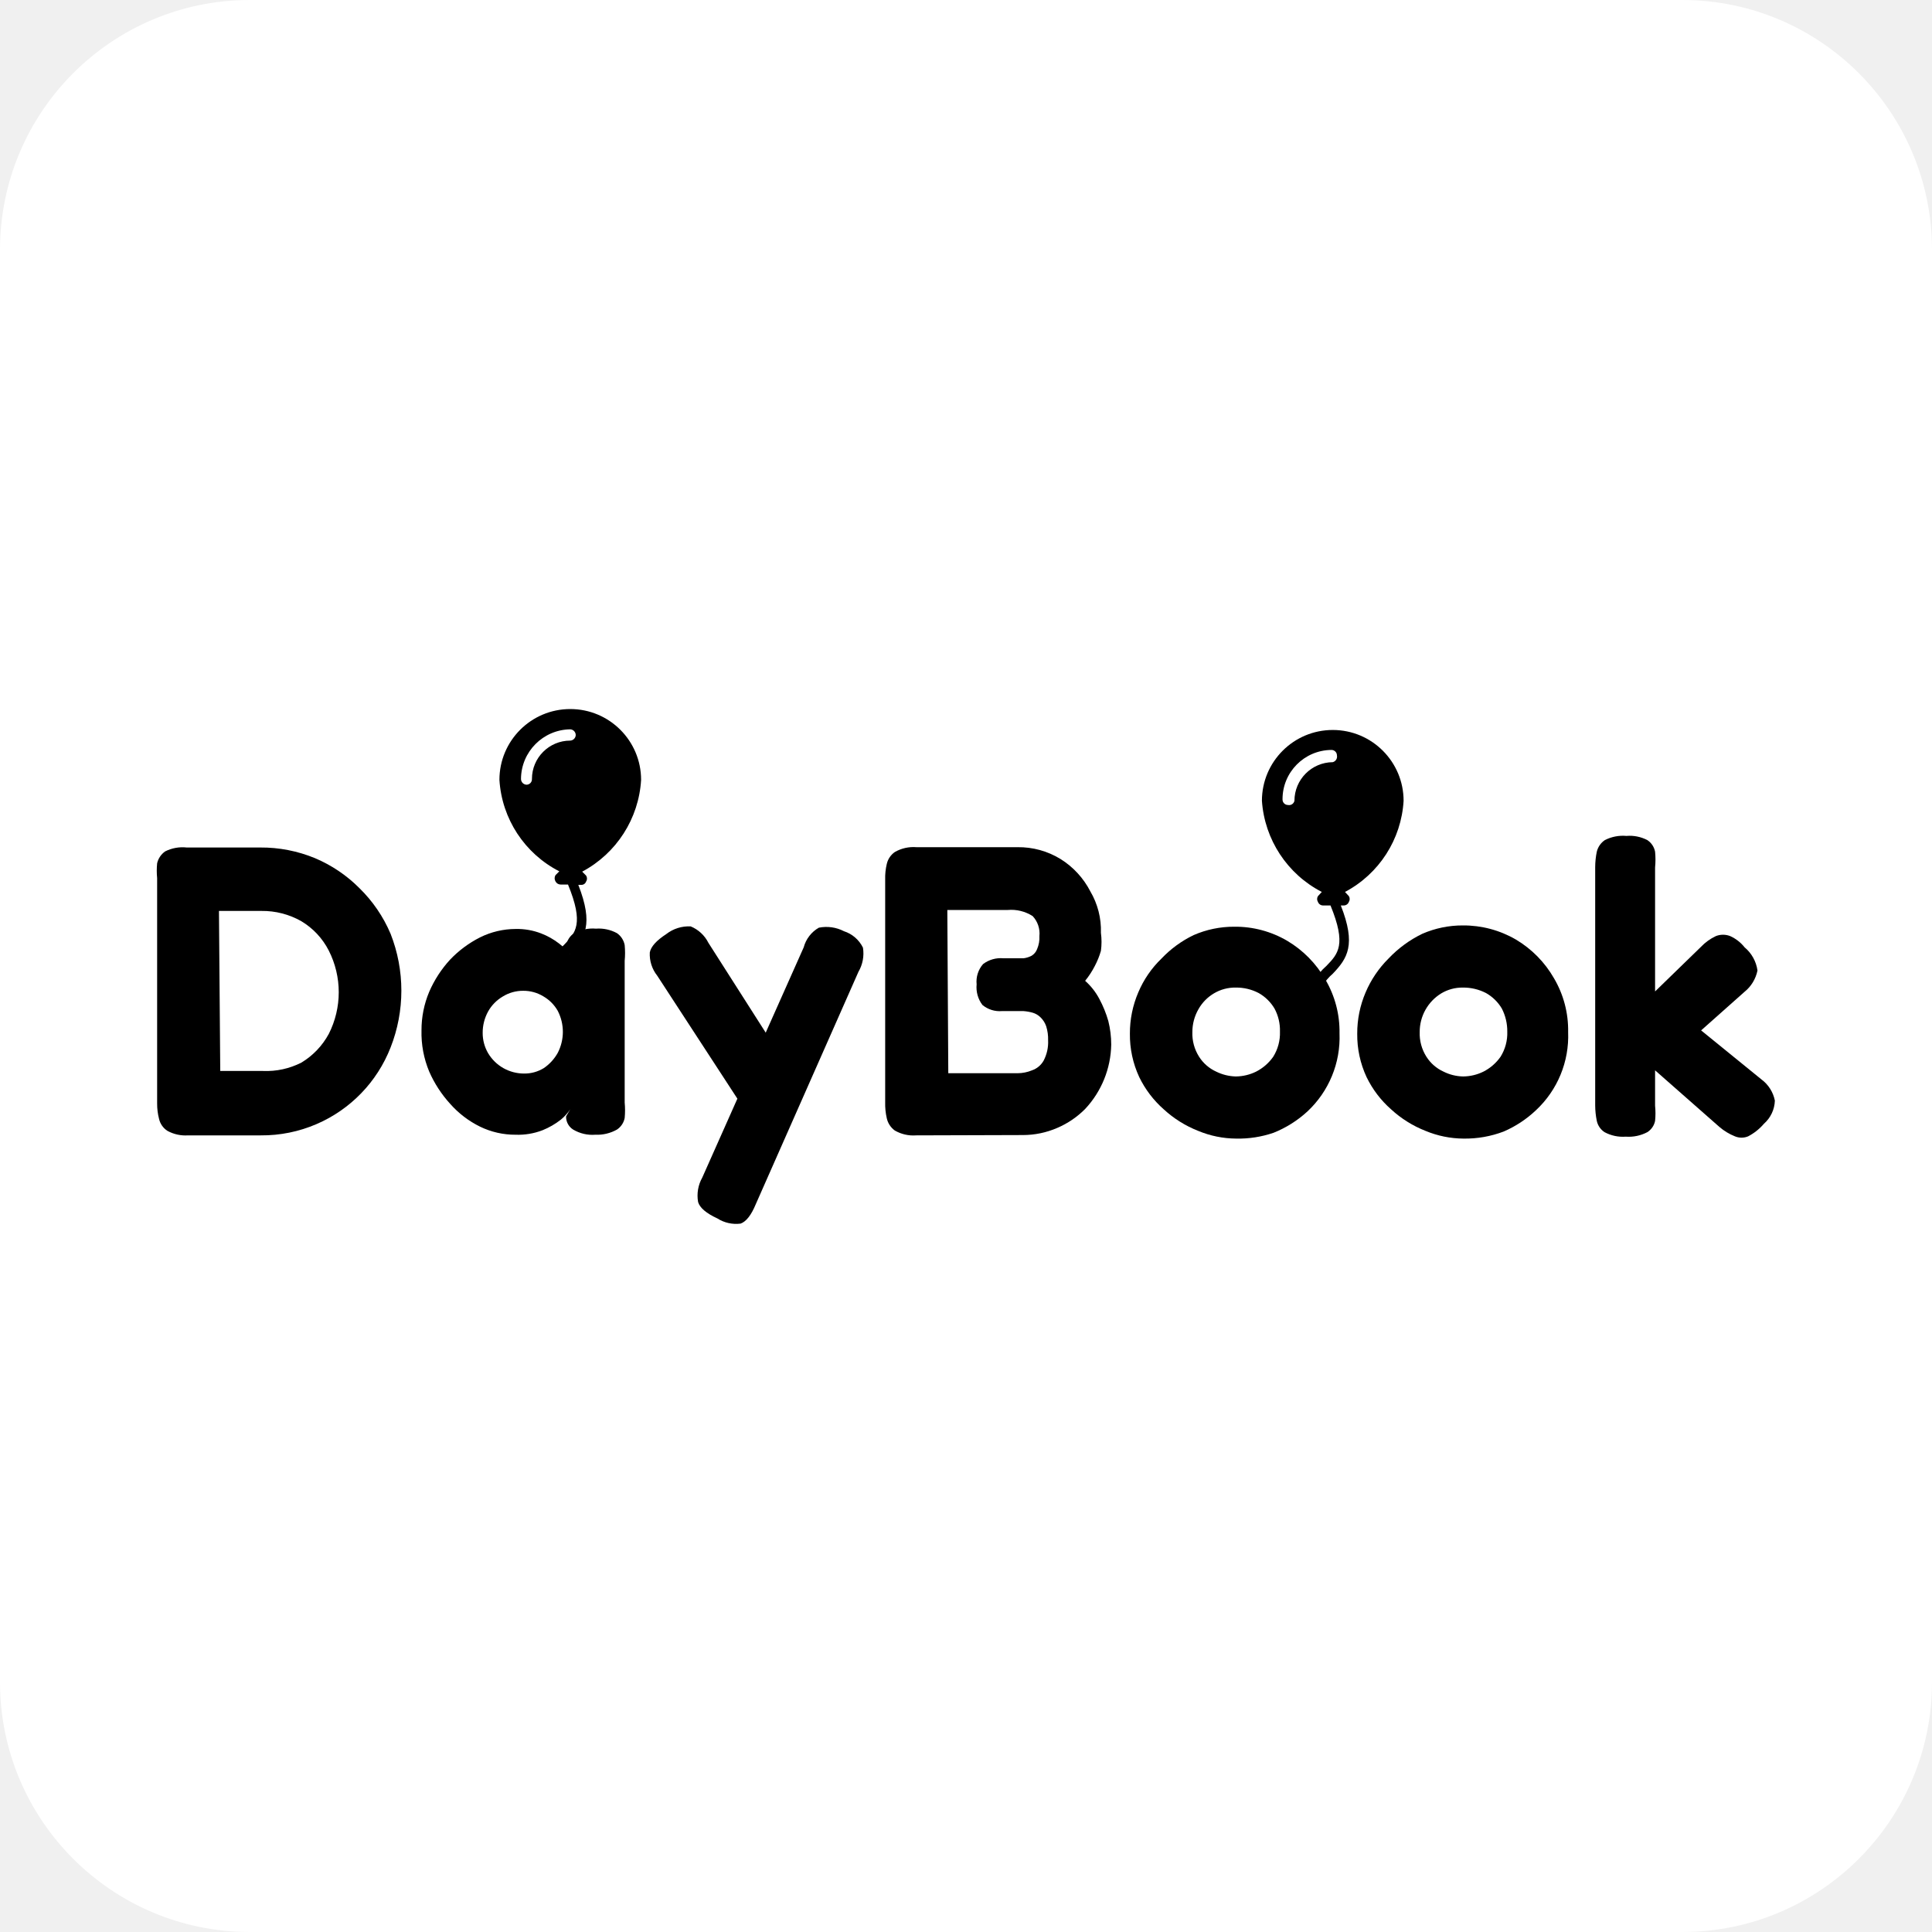
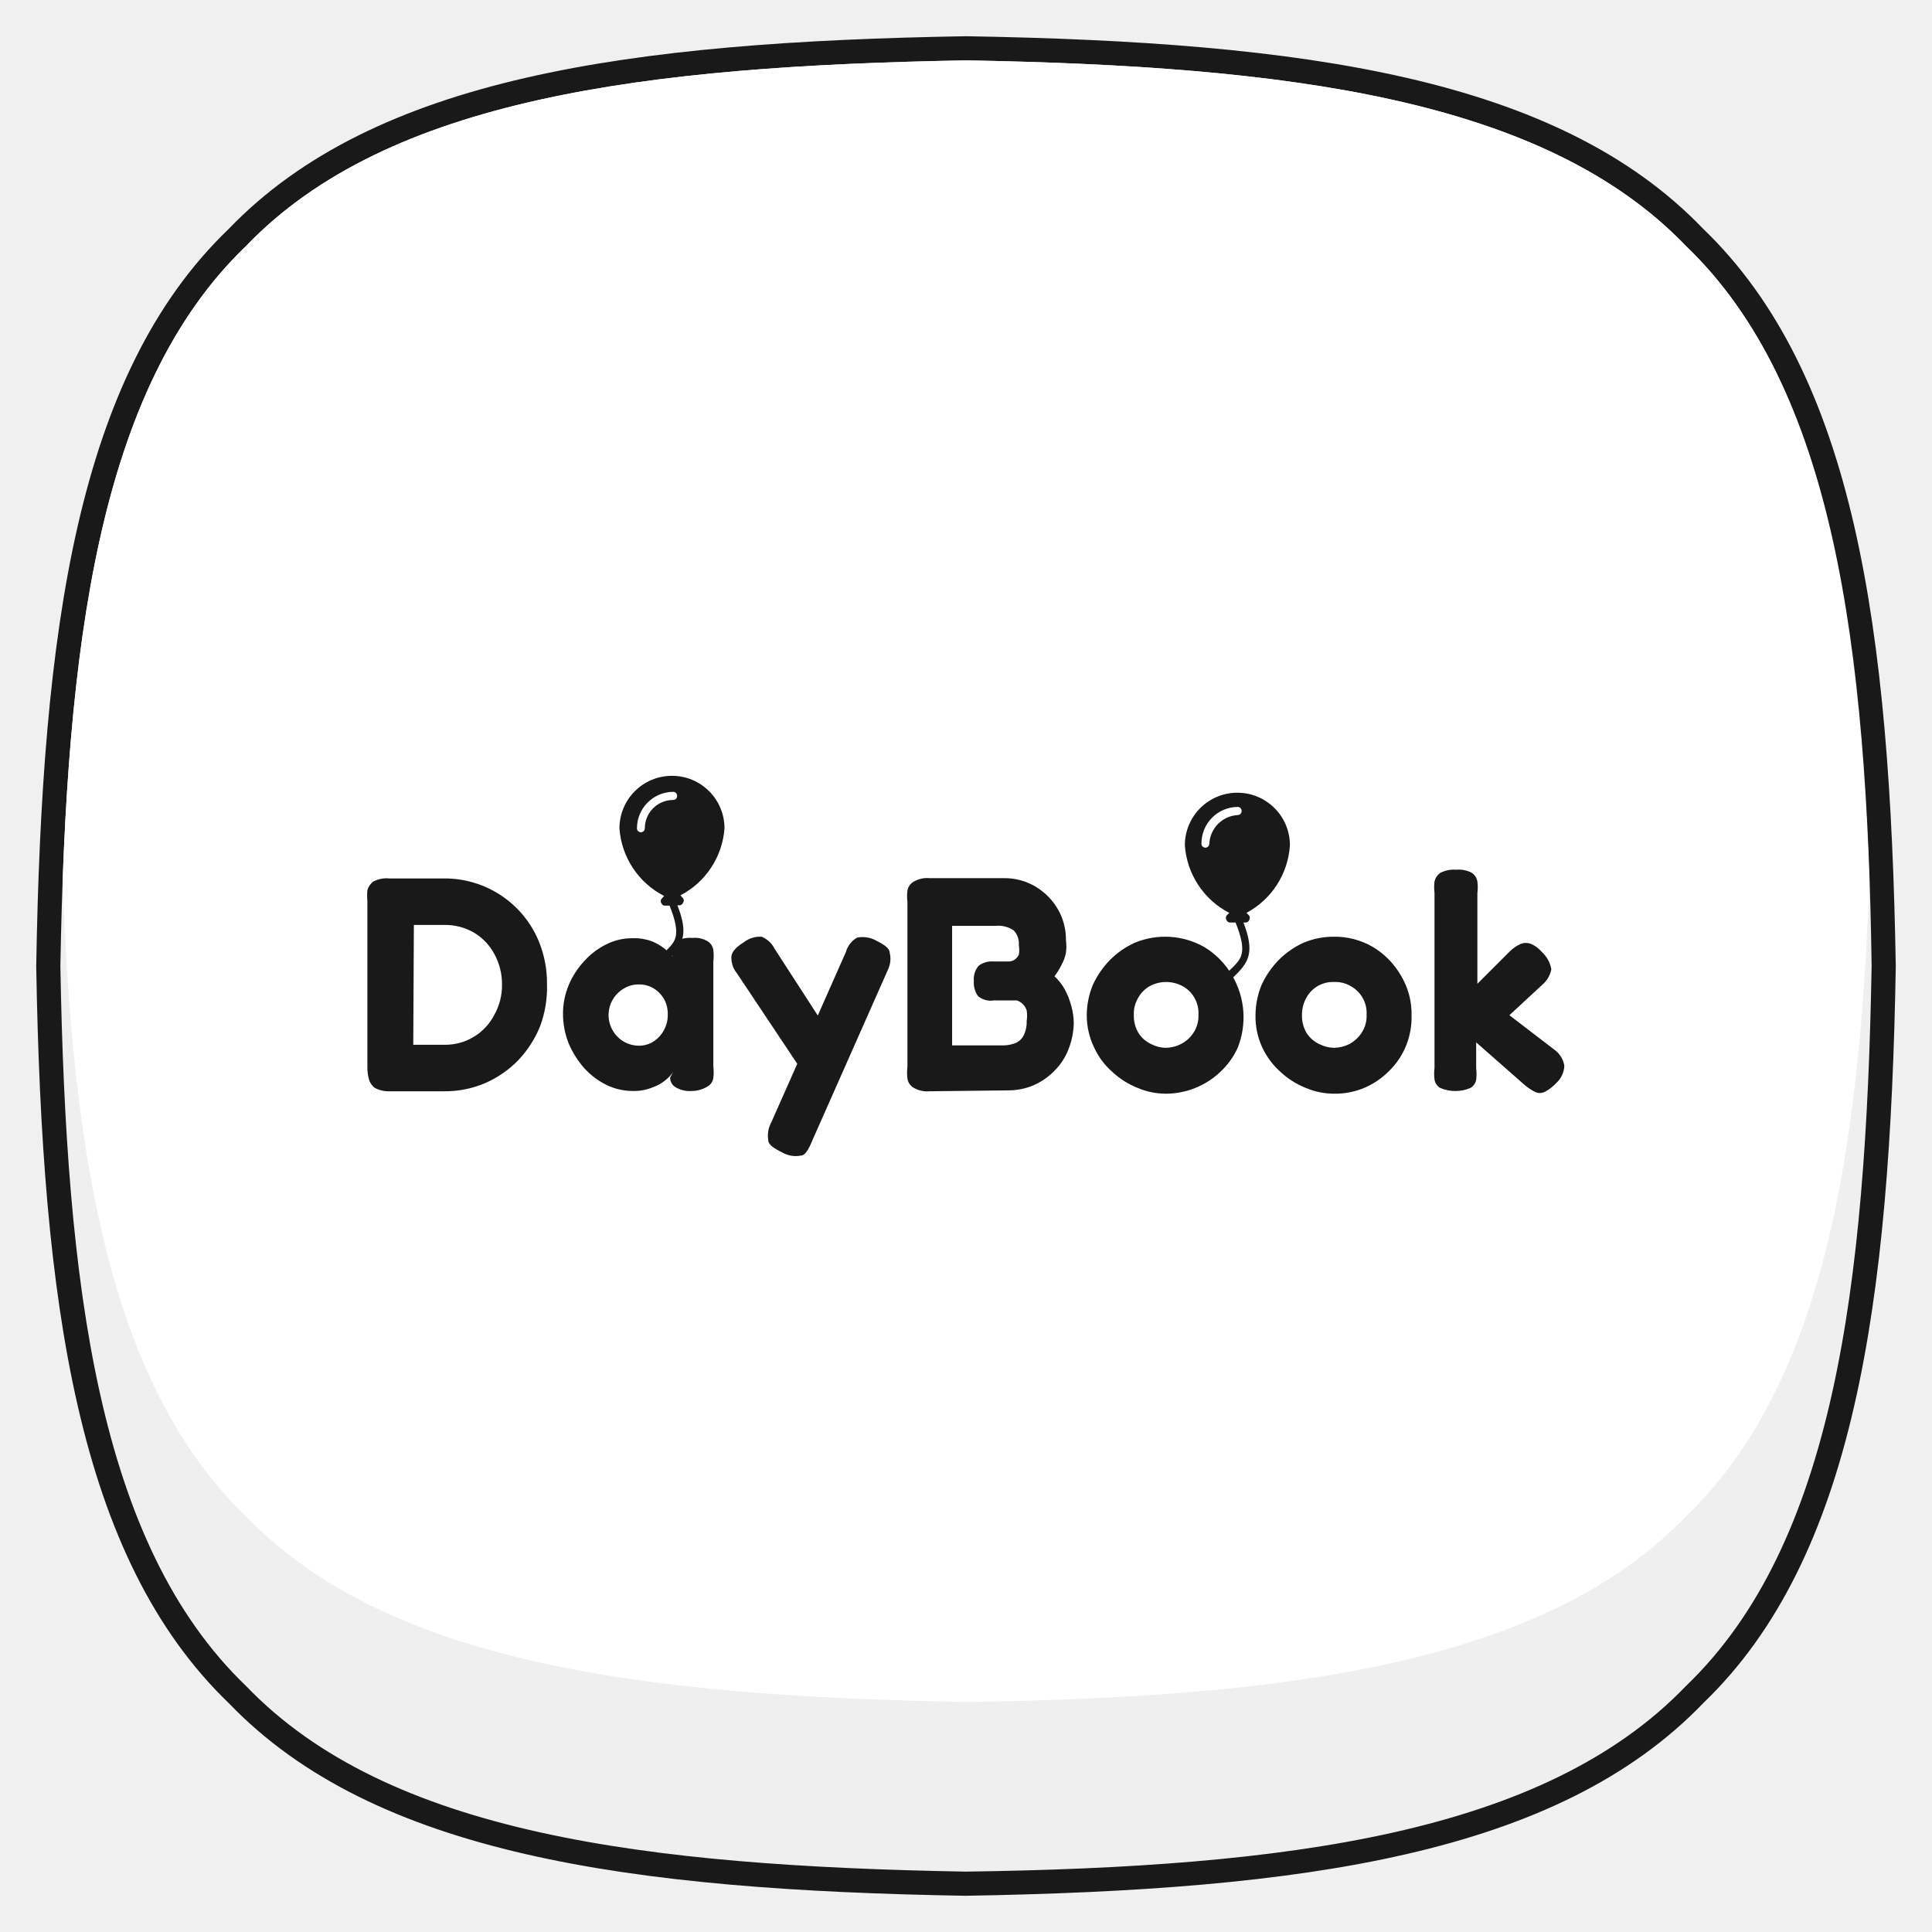
- <svg xmlns="http://www.w3.org/2000/svg" id="Layer_1" data-name="Layer 1" viewBox="0 0 60 60" width="60" height="60">
+ <svg xmlns="http://www.w3.org/2000/svg" id="Layer_1" data-name="Layer 1" viewBox="0 0 64 64" width="64" height="64">
  <defs>
-     <style>.cls-1{fill:#fff;}</style>
+     <style>.cls-1{fill:none;}.cls-2{fill:#efefef;}.cls-3{fill:#191919;}.cls-4{clip-path:url(#clip-path);}.cls-5{fill:#fff;}</style>
+     <clipPath id="clip-path">
+       <path class="cls-1" d="M62,32c-.19,10.62-1.25,19.15-6.15,23.85-4.7,4.9-13.23,6-23.85,6.15-10.62-.19-19.15-1.25-23.85-6.15C3.25,51.15,2.19,42.62,2,32,2.19,21.38,3.25,12.85,8.15,8.15,12.85,3.25,21.38,2.19,32,2c10.62.19,19.15,1.25,23.85,6.15C60.75,12.85,61.81,21.38,62,32Z" />
+     </clipPath>
  </defs>
-   <rect class="cls-1" width="60" height="60" rx="7.76" />
+   <path class="cls-2" d="M32,62.4c-11.06-.19-19.39-1.34-24.13-6.27C2.94,51.4,1.79,43.07,1.6,32,1.79,20.93,2.94,12.6,7.87,7.86,12.6,2.94,20.93,1.79,32,1.6c11.08.19,19.41,1.34,24.15,6.27C61.06,12.6,62.21,20.93,62.4,32c-.19,11.08-1.34,19.41-6.27,24.15C51.4,61.06,43.07,62.21,32,62.4h0Z" />
+   <path class="cls-3" d="M32,2c10.62.19,19.15,1.25,23.85,6.15,4.9,4.7,6,13.23,6.15,23.85-.19,10.62-1.25,19.15-6.15,23.85-4.7,4.9-13.23,6-23.85,6.15-10.62-.19-19.15-1.25-23.85-6.15C3.25,51.15,2.19,42.62,2,32,2.19,21.38,3.25,12.85,8.15,8.15,12.85,3.25,21.38,2.19,32,2m0-.8h0C20.83,1.39,12.4,2.56,7.57,7.59,2.56,12.4,1.39,20.83,1.2,32,1.39,43.17,2.56,51.6,7.59,56.43c4.81,5,13.24,6.18,24.4,6.37,11.18-.19,19.61-1.36,24.44-6.39,5-4.81,6.18-13.24,6.37-24.4-.19-11.18-1.36-19.61-6.39-24.44C51.6,2.56,43.17,1.39,32,1.2Z" />
+   <g class="cls-4">
+     <path class="cls-5" d="M62,26.38C61.81,37,60.75,45.53,55.85,50.23c-4.7,4.89-13.23,6-23.85,6.15-10.62-.19-19.15-1.26-23.85-6.15C3.25,45.53,2.19,37,2,26.38,2.19,15.75,3.25,7.22,8.15,2.52c4.7-4.89,13.23-6,23.85-6.14,10.62.18,19.15,1.25,23.85,6.14C60.75,7.22,61.81,15.75,62,26.38Z" />
+   </g>
  <g id="BAL1">
-     <path d="M21.91,26.22a2.2,2.2,0,1,0-4.4,0,3.43,3.43,0,0,0,1.86,2.84l-.12.12a.19.19,0,0,0,0,.19.18.18,0,0,0,.16.1h.23c.5,1.22.24,1.5-.13,1.88a2,2,0,0,0-.6,1,.17.17,0,0,0,.12.21h0a.17.17,0,0,0,.17-.13,1.68,1.68,0,0,1,.51-.83c.46-.47.73-.89.25-2.12h.09a.15.15,0,0,0,.15-.1.17.17,0,0,0,0-.19l-.12-.12A3.46,3.46,0,0,0,21.91,26.22ZM19.71,25a1.19,1.19,0,0,0-1.19,1.19.17.17,0,0,1-.17.18.18.18,0,0,1-.17-.18,1.55,1.55,0,0,1,1.53-1.54.18.18,0,0,1,.17.18A.18.18,0,0,1,19.71,25Z" transform="translate(-2 -2)" />
+     <path class="cls-3" d="M24,27.44a1.74,1.74,0,1,0-3.48,0A2.73,2.73,0,0,0,22,29.68l-.09.1a.12.12,0,0,0,0,.14A.14.14,0,0,0,22,30h.18c.4,1,.19,1.18-.1,1.48a1.63,1.63,0,0,0-.48.78.14.14,0,0,0,.1.16h0a.12.12,0,0,0,.13-.11,1.4,1.4,0,0,1,.41-.65c.36-.38.58-.71.2-1.67h.07a.14.14,0,0,0,.12-.09.12.12,0,0,0,0-.14l-.09-.1A2.73,2.73,0,0,0,24,27.44ZM22.3,26.5a.94.94,0,0,0-.94.94.13.13,0,1,1-.26,0,1.21,1.21,0,0,1,1.2-1.21.13.13,0,0,1,.13.13A.13.13,0,0,1,22.3,26.5Z" />
  </g>
  <g id="BAL2">
-     <path d="M45.59,26.87a2.2,2.2,0,1,0-4.4,0,3.45,3.45,0,0,0,1.86,2.83l-.12.13a.17.17,0,0,0,0,.18.17.17,0,0,0,.16.11h.23c.5,1.22.24,1.5-.13,1.88a1.91,1.91,0,0,0-.6,1,.16.16,0,0,0,.12.2h0a.18.18,0,0,0,.17-.13,1.6,1.6,0,0,1,.51-.83c.46-.48.73-.9.25-2.12h.09a.17.17,0,0,0,.16-.11.17.17,0,0,0,0-.18l-.12-.13A3.43,3.43,0,0,0,45.59,26.87Zm-2.2-1.2a1.2,1.2,0,0,0-1.19,1.2A.17.17,0,0,1,42,27a.17.17,0,0,1-.17-.17,1.53,1.53,0,0,1,1.52-1.54.17.17,0,0,1,.17.17A.18.18,0,0,1,43.39,25.67Z" transform="translate(-2 -2)" />
+     <path class="cls-3" d="M42.73,28a1.74,1.74,0,1,0-3.48,0,2.73,2.73,0,0,0,1.47,2.24l-.09.09a.14.14,0,0,0,0,.15.13.13,0,0,0,.12.08h.18c.4,1,.19,1.19-.1,1.49a1.51,1.51,0,0,0-.47.78.13.13,0,0,0,.09.16h0a.12.12,0,0,0,.13-.1,1.35,1.35,0,0,1,.41-.65c.36-.38.58-.71.2-1.68h.07a.13.13,0,0,0,.12-.08.14.14,0,0,0,0-.15l-.09-.09A2.73,2.73,0,0,0,42.73,28ZM41,27a1,1,0,0,0-.94.95.13.13,0,0,1-.26,0A1.21,1.21,0,0,1,41,26.73a.13.13,0,0,1,.13.14A.13.13,0,0,1,41,27Z" />
  </g>
-   <path id="D" d="M7.84,37.26a1.17,1.17,0,0,1-.64-.14.6.6,0,0,1-.26-.37,1.86,1.86,0,0,1-.06-.48v-7a2.31,2.31,0,0,1,0-.46.62.62,0,0,1,.25-.37,1.2,1.2,0,0,1,.67-.12h2.28a4.37,4.37,0,0,1,1.7.33,4.31,4.31,0,0,1,1.38.93A4.36,4.36,0,0,1,14.13,31a4.82,4.82,0,0,1,0,3.53,4.29,4.29,0,0,1-2.3,2.38,4.28,4.28,0,0,1-1.73.35Zm1-2h1.33A2.4,2.4,0,0,0,11.36,35a2.34,2.34,0,0,0,.85-.89,2.86,2.86,0,0,0,0-2.59,2.26,2.26,0,0,0-.85-.91,2.44,2.44,0,0,0-1.24-.32H8.8Z" transform="translate(-2 -2)" />
-   <path id="A" d="M20.49,37.24a1.17,1.17,0,0,1-.69-.16.47.47,0,0,1-.22-.41l.13-.22a1.53,1.53,0,0,1-.29.32,2.32,2.32,0,0,1-.57.33,2.11,2.11,0,0,1-.84.14,2.49,2.49,0,0,1-1.1-.25,3,3,0,0,1-.93-.71,3.67,3.67,0,0,1-.65-1A3.11,3.11,0,0,1,15.09,34a3.06,3.06,0,0,1,.24-1.2,3.57,3.57,0,0,1,.65-1,3.41,3.41,0,0,1,.93-.69,2.5,2.5,0,0,1,1.1-.26,2.08,2.08,0,0,1,.8.14,2.2,2.2,0,0,1,.55.31,1.81,1.81,0,0,1,.34.34l-.12-.17A.56.56,0,0,1,19.8,31a1.2,1.2,0,0,1,.71-.16,1.18,1.18,0,0,1,.65.14.58.58,0,0,1,.24.37,2.56,2.56,0,0,1,0,.49v4.4a2.52,2.52,0,0,1,0,.48.56.56,0,0,1-.24.36A1.25,1.25,0,0,1,20.49,37.24Zm-2.21-1.9a1.14,1.14,0,0,0,.61-.17,1.39,1.39,0,0,0,.43-.47,1.42,1.42,0,0,0,0-1.31,1.21,1.21,0,0,0-.45-.45,1.18,1.18,0,0,0-.62-.17,1.19,1.19,0,0,0-.64.18,1.24,1.24,0,0,0-.45.46,1.36,1.36,0,0,0-.17.67,1.24,1.24,0,0,0,.17.63,1.3,1.3,0,0,0,.47.46A1.31,1.31,0,0,0,18.28,35.34Z" transform="translate(-2 -2)" />
-   <path id="Y" d="M28.8,31.43a1,1,0,0,0-.59-.51,1.19,1.19,0,0,0-.78-.11,1,1,0,0,0-.47.61l-1.18,2.65L24,31.28a1.07,1.07,0,0,0-.55-.51,1.14,1.14,0,0,0-.76.24q-.46.3-.51.57a1.07,1.07,0,0,0,.23.72l2.49,3.82-1.09,2.45a1.14,1.14,0,0,0-.13.76q.08.27.6.51A1.08,1.08,0,0,0,25,40c.17-.06.33-.26.47-.6l3.19-7.22A1.13,1.13,0,0,0,28.8,31.43Z" transform="translate(-2 -2)" />
-   <path id="B" d="M30.45,37.26a1.15,1.15,0,0,1-.66-.15.64.64,0,0,1-.25-.38,2,2,0,0,1-.05-.5V29.31a1.86,1.86,0,0,1,.05-.48.62.62,0,0,1,.25-.37,1.16,1.16,0,0,1,.67-.15H33.6a2.49,2.49,0,0,1,1.34.37,2.57,2.57,0,0,1,.92,1,2.39,2.39,0,0,1,.33,1.29,2.09,2.09,0,0,1,0,.56A2.47,2.47,0,0,1,36,32a2.59,2.59,0,0,1-.3.46,2,2,0,0,1,.44.56,3.44,3.44,0,0,1,.28.69,3,3,0,0,1,.09.73,3,3,0,0,1-.81,2,2.73,2.73,0,0,1-.87.59,2.68,2.68,0,0,1-1.06.22Zm1-1.93H33.6a1.2,1.2,0,0,0,.45-.09.66.66,0,0,0,.36-.3,1.23,1.23,0,0,0,.14-.63,1.33,1.33,0,0,0-.06-.44.71.71,0,0,0-.18-.28.58.58,0,0,0-.24-.14,1.47,1.47,0,0,0-.29-.05h-.66a.84.84,0,0,1-.61-.19.91.91,0,0,1-.18-.64.83.83,0,0,1,.2-.63.91.91,0,0,1,.63-.18h.63a.73.73,0,0,0,.25-.08.41.41,0,0,0,.17-.21.9.9,0,0,0,.07-.4.79.79,0,0,0-.21-.62,1.23,1.23,0,0,0-.77-.19H31.42Z" transform="translate(-2 -2)" />
-   <path id="O1" d="M40.39,37.36a3.11,3.11,0,0,1-1.18-.24,3.44,3.44,0,0,1-1.07-.67,3.18,3.18,0,0,1-.76-1,3.11,3.11,0,0,1-.29-1.35,3.22,3.22,0,0,1,.26-1.28,3.17,3.17,0,0,1,.72-1.05,3.43,3.43,0,0,1,1-.73,3.12,3.12,0,0,1,1.26-.26,3.18,3.18,0,0,1,1.65.44,3.31,3.31,0,0,1,1.18,1.2,3.18,3.18,0,0,1,.44,1.67,3.15,3.15,0,0,1-1,2.43,3.44,3.44,0,0,1-1.05.66A3.36,3.36,0,0,1,40.39,37.36Zm0-1.93a1.45,1.45,0,0,0,.62-.15,1.46,1.46,0,0,0,.53-.46,1.38,1.38,0,0,0,.21-.78,1.42,1.42,0,0,0-.17-.72,1.33,1.33,0,0,0-.49-.48,1.49,1.49,0,0,0-.71-.17,1.28,1.28,0,0,0-.68.18,1.33,1.33,0,0,0-.48.49,1.42,1.42,0,0,0-.19.71,1.34,1.34,0,0,0,.21.77,1.23,1.23,0,0,0,.53.46A1.45,1.45,0,0,0,40.37,35.43Z" transform="translate(-2 -2)" />
-   <path id="O2" d="M47.45,37.36a3.11,3.11,0,0,1-1.18-.24,3.44,3.44,0,0,1-1.07-.67,3.18,3.18,0,0,1-.76-1,3.11,3.11,0,0,1-.29-1.35,3.22,3.22,0,0,1,.26-1.28,3.3,3.3,0,0,1,.71-1.05A3.61,3.61,0,0,1,46.17,31a3.12,3.12,0,0,1,1.26-.26,3.23,3.23,0,0,1,1.65.44,3.31,3.31,0,0,1,1.18,1.2,3.18,3.18,0,0,1,.44,1.67,3.15,3.15,0,0,1-1,2.43,3.44,3.44,0,0,1-1,.66A3.36,3.36,0,0,1,47.45,37.36Zm0-1.93a1.45,1.45,0,0,0,.62-.15,1.46,1.46,0,0,0,.53-.46,1.38,1.38,0,0,0,.21-.78,1.53,1.53,0,0,0-.17-.72,1.33,1.33,0,0,0-.49-.48,1.53,1.53,0,0,0-.72-.17,1.27,1.27,0,0,0-.67.18,1.4,1.4,0,0,0-.67,1.2,1.34,1.34,0,0,0,.21.77,1.23,1.23,0,0,0,.53.46A1.41,1.41,0,0,0,47.43,35.43Z" transform="translate(-2 -2)" />
-   <path id="K" d="M56.7,35.52a1.08,1.08,0,0,1,.42.66,1,1,0,0,1-.34.72,1.64,1.64,0,0,1-.49.39.53.53,0,0,1-.41,0A1.72,1.72,0,0,1,55.4,37l-2-1.76v1.1a2.29,2.29,0,0,1,0,.47.54.54,0,0,1-.24.35,1.24,1.24,0,0,1-.67.14,1.2,1.2,0,0,1-.66-.14.56.56,0,0,1-.24-.35,2.44,2.44,0,0,1-.05-.48V28.93a2.44,2.44,0,0,1,.05-.48.61.61,0,0,1,.25-.36,1.23,1.23,0,0,1,.67-.13,1.19,1.19,0,0,1,.65.13.56.56,0,0,1,.24.36,2.49,2.49,0,0,1,0,.49v3.85l1.42-1.38a1.56,1.56,0,0,1,.47-.34.61.61,0,0,1,.44,0,1.2,1.2,0,0,1,.45.35,1.14,1.14,0,0,1,.4.72,1.14,1.14,0,0,1-.4.66L54.83,34Z" transform="translate(-2 -2)" />
+   <path id="D" class="cls-3" d="M12.93,36.15a1,1,0,0,1-.51-.11.53.53,0,0,1-.2-.29,1.52,1.52,0,0,1-.05-.38V29.86a2.21,2.21,0,0,1,0-.37.53.53,0,0,1,.2-.29.94.94,0,0,1,.53-.1h1.8a3.37,3.37,0,0,1,3.16,2.11,3.65,3.65,0,0,1,.26,1.38A3.69,3.69,0,0,1,17.89,34a3.6,3.6,0,0,1-.73,1.13,3.48,3.48,0,0,1-1.09.75,3.37,3.37,0,0,1-1.36.27Zm.76-1.54h1.05a1.83,1.83,0,0,0,1.64-1,2,2,0,0,0,.25-1,2.07,2.07,0,0,0-.25-1,1.83,1.83,0,0,0-.67-.71,1.89,1.89,0,0,0-1-.26h-1Z" />
+   <path id="A" class="cls-3" d="M22.92,36.14a.91.91,0,0,1-.55-.13.36.36,0,0,1-.17-.32l.1-.18a1.21,1.21,0,0,1-.23.25,1.37,1.37,0,0,1-.45.26,1.62,1.62,0,0,1-.66.12,2,2,0,0,1-.87-.2,2.5,2.5,0,0,1-.74-.56,3.08,3.08,0,0,1-.51-.81,2.65,2.65,0,0,1-.19-1,2.47,2.47,0,0,1,.19-.94,2.69,2.69,0,0,1,.52-.8,2.42,2.42,0,0,1,.73-.55,1.88,1.88,0,0,1,.87-.2,1.67,1.67,0,0,1,.63.1,1.74,1.74,0,0,1,.43.25,1.37,1.37,0,0,1,.27.27l-.09-.14a.45.45,0,0,1,.17-.37,1,1,0,0,1,.56-.12.84.84,0,0,1,.51.11.41.41,0,0,1,.19.29,1.58,1.58,0,0,1,0,.38v3.48a1.64,1.64,0,0,1,0,.38.39.39,0,0,1-.19.28A1,1,0,0,1,22.92,36.14Zm-1.75-1.5a.87.87,0,0,0,.48-.14,1,1,0,0,0,.34-.37,1,1,0,0,0,.13-.51A1,1,0,0,0,22,33.1a1,1,0,0,0-.35-.36.92.92,0,0,0-.49-.13.94.94,0,0,0-.5.14,1,1,0,0,0-.36.36,1,1,0,0,0-.14.53,1,1,0,0,0,.14.5,1,1,0,0,0,.88.5Z" />
+   <path id="Y" class="cls-3" d="M29.47,31.55c0-.14-.2-.27-.46-.4a.93.93,0,0,0-.62-.09.81.81,0,0,0-.37.48l-.93,2.1-1.43-2.21a.83.83,0,0,0-.43-.4.89.89,0,0,0-.6.19c-.24.15-.38.3-.4.45a.81.81,0,0,0,.18.57l2,3-.86,1.94a.91.91,0,0,0-.1.59c0,.15.2.28.47.41a.88.88,0,0,0,.61.1c.14,0,.26-.21.37-.48l2.52-5.69A.84.84,0,0,0,29.47,31.55Z" />
+   <path id="B" class="cls-3" d="M30.78,36.15a.87.87,0,0,1-.52-.12.42.42,0,0,1-.2-.3,1.61,1.61,0,0,1,0-.39V29.88a1.53,1.53,0,0,1,0-.38.42.42,0,0,1,.2-.29.88.88,0,0,1,.53-.12h2.47a2,2,0,0,1,1.06.29,2.1,2.1,0,0,1,.73.75,2,2,0,0,1,.26,1,1.64,1.64,0,0,1,0,.44,1.38,1.38,0,0,1-.15.4,2.06,2.06,0,0,1-.23.37,1.7,1.7,0,0,1,.35.45,2.52,2.52,0,0,1,.21.54,2.18,2.18,0,0,1,.08.57,2.5,2.5,0,0,1-.18.87,2,2,0,0,1-.47.71,2.18,2.18,0,0,1-.68.47,2.14,2.14,0,0,1-.84.17Zm.76-1.52h1.72a1.15,1.15,0,0,0,.36-.07.54.54,0,0,0,.28-.24,1,1,0,0,0,.11-.5,1.13,1.13,0,0,0,0-.35.54.54,0,0,0-.13-.21.47.47,0,0,0-.2-.12l-.23,0h-.52A.66.66,0,0,1,32.4,33a.76.76,0,0,1-.14-.51.68.68,0,0,1,.16-.5.73.73,0,0,1,.49-.14h.5a.34.34,0,0,0,.2-.06.45.45,0,0,0,.14-.16.93.93,0,0,0,0-.32.63.63,0,0,0-.17-.49.92.92,0,0,0-.61-.15H31.54Z" />
+   <path id="O1" class="cls-3" d="M38.62,36.23a2.38,2.38,0,0,1-.93-.19,2.65,2.65,0,0,1-.84-.53,2.38,2.38,0,0,1-.61-.82A2.45,2.45,0,0,1,36,33.63a2.69,2.69,0,0,1,.2-1,2.92,2.92,0,0,1,.57-.83,2.75,2.75,0,0,1,.82-.57,2.63,2.63,0,0,1,2.3.14,2.65,2.65,0,0,1,.93.95A2.73,2.73,0,0,1,41,34.71a2.49,2.49,0,0,1-.6.82,2.63,2.63,0,0,1-1.75.7Zm0-1.52a1.11,1.11,0,0,0,.49-.12,1.07,1.07,0,0,0,.42-.37,1,1,0,0,0,.17-.61,1,1,0,0,0-.14-.57,1,1,0,0,0-.38-.37,1.15,1.15,0,0,0-1.1,0,1,1,0,0,0-.38.39,1,1,0,0,0-.14.56,1.09,1.09,0,0,0,.16.61,1,1,0,0,0,.42.36A1.07,1.07,0,0,0,38.6,34.71Z" />
+   <path id="O2" class="cls-3" d="M44.2,36.23a2.39,2.39,0,0,1-.94-.19,2.65,2.65,0,0,1-.84-.53,2.51,2.51,0,0,1-.61-.82,2.45,2.45,0,0,1-.22-1.06,2.69,2.69,0,0,1,.2-1,2.92,2.92,0,0,1,.57-.83,2.75,2.75,0,0,1,.82-.57,2.55,2.55,0,0,1,1-.2,2.5,2.5,0,0,1,1.3.34,2.65,2.65,0,0,1,.93.95,2.46,2.46,0,0,1,.35,1.32,2.53,2.53,0,0,1-.22,1.09,2.49,2.49,0,0,1-.6.82,2.52,2.52,0,0,1-.83.52A2.46,2.46,0,0,1,44.2,36.23Zm0-1.52a1.14,1.14,0,0,0,.49-.12,1.11,1.11,0,0,0,.41-.37,1,1,0,0,0,.17-.61,1,1,0,0,0-.14-.57,1,1,0,0,0-.38-.37,1,1,0,0,0-.56-.14,1,1,0,0,0-.92.53,1.13,1.13,0,0,0-.14.56,1.09,1.09,0,0,0,.16.61,1,1,0,0,0,.42.36A1.11,1.11,0,0,0,44.18,34.71Z" />
+   <path id="K" class="cls-3" d="M51.5,34.78a.81.81,0,0,1,.32.52.8.8,0,0,1-.26.57,1.45,1.45,0,0,1-.39.3.36.36,0,0,1-.32,0,1.72,1.72,0,0,1-.38-.26L48.9,34.53v.86a1.53,1.53,0,0,1,0,.38.39.39,0,0,1-.19.27,1.28,1.28,0,0,1-1,0,.39.39,0,0,1-.19-.28,1.53,1.53,0,0,1,0-.38V29.57a1.45,1.45,0,0,1,0-.37.48.48,0,0,1,.2-.29,1,1,0,0,1,.52-.1.93.93,0,0,1,.51.1.43.43,0,0,1,.19.29,1.51,1.51,0,0,1,0,.39v3L50,31.53a1.26,1.26,0,0,1,.37-.26.47.47,0,0,1,.35,0,1,1,0,0,1,.36.27,1,1,0,0,1,.31.57.89.89,0,0,1-.31.52l-1.08,1Z" />
</svg>
